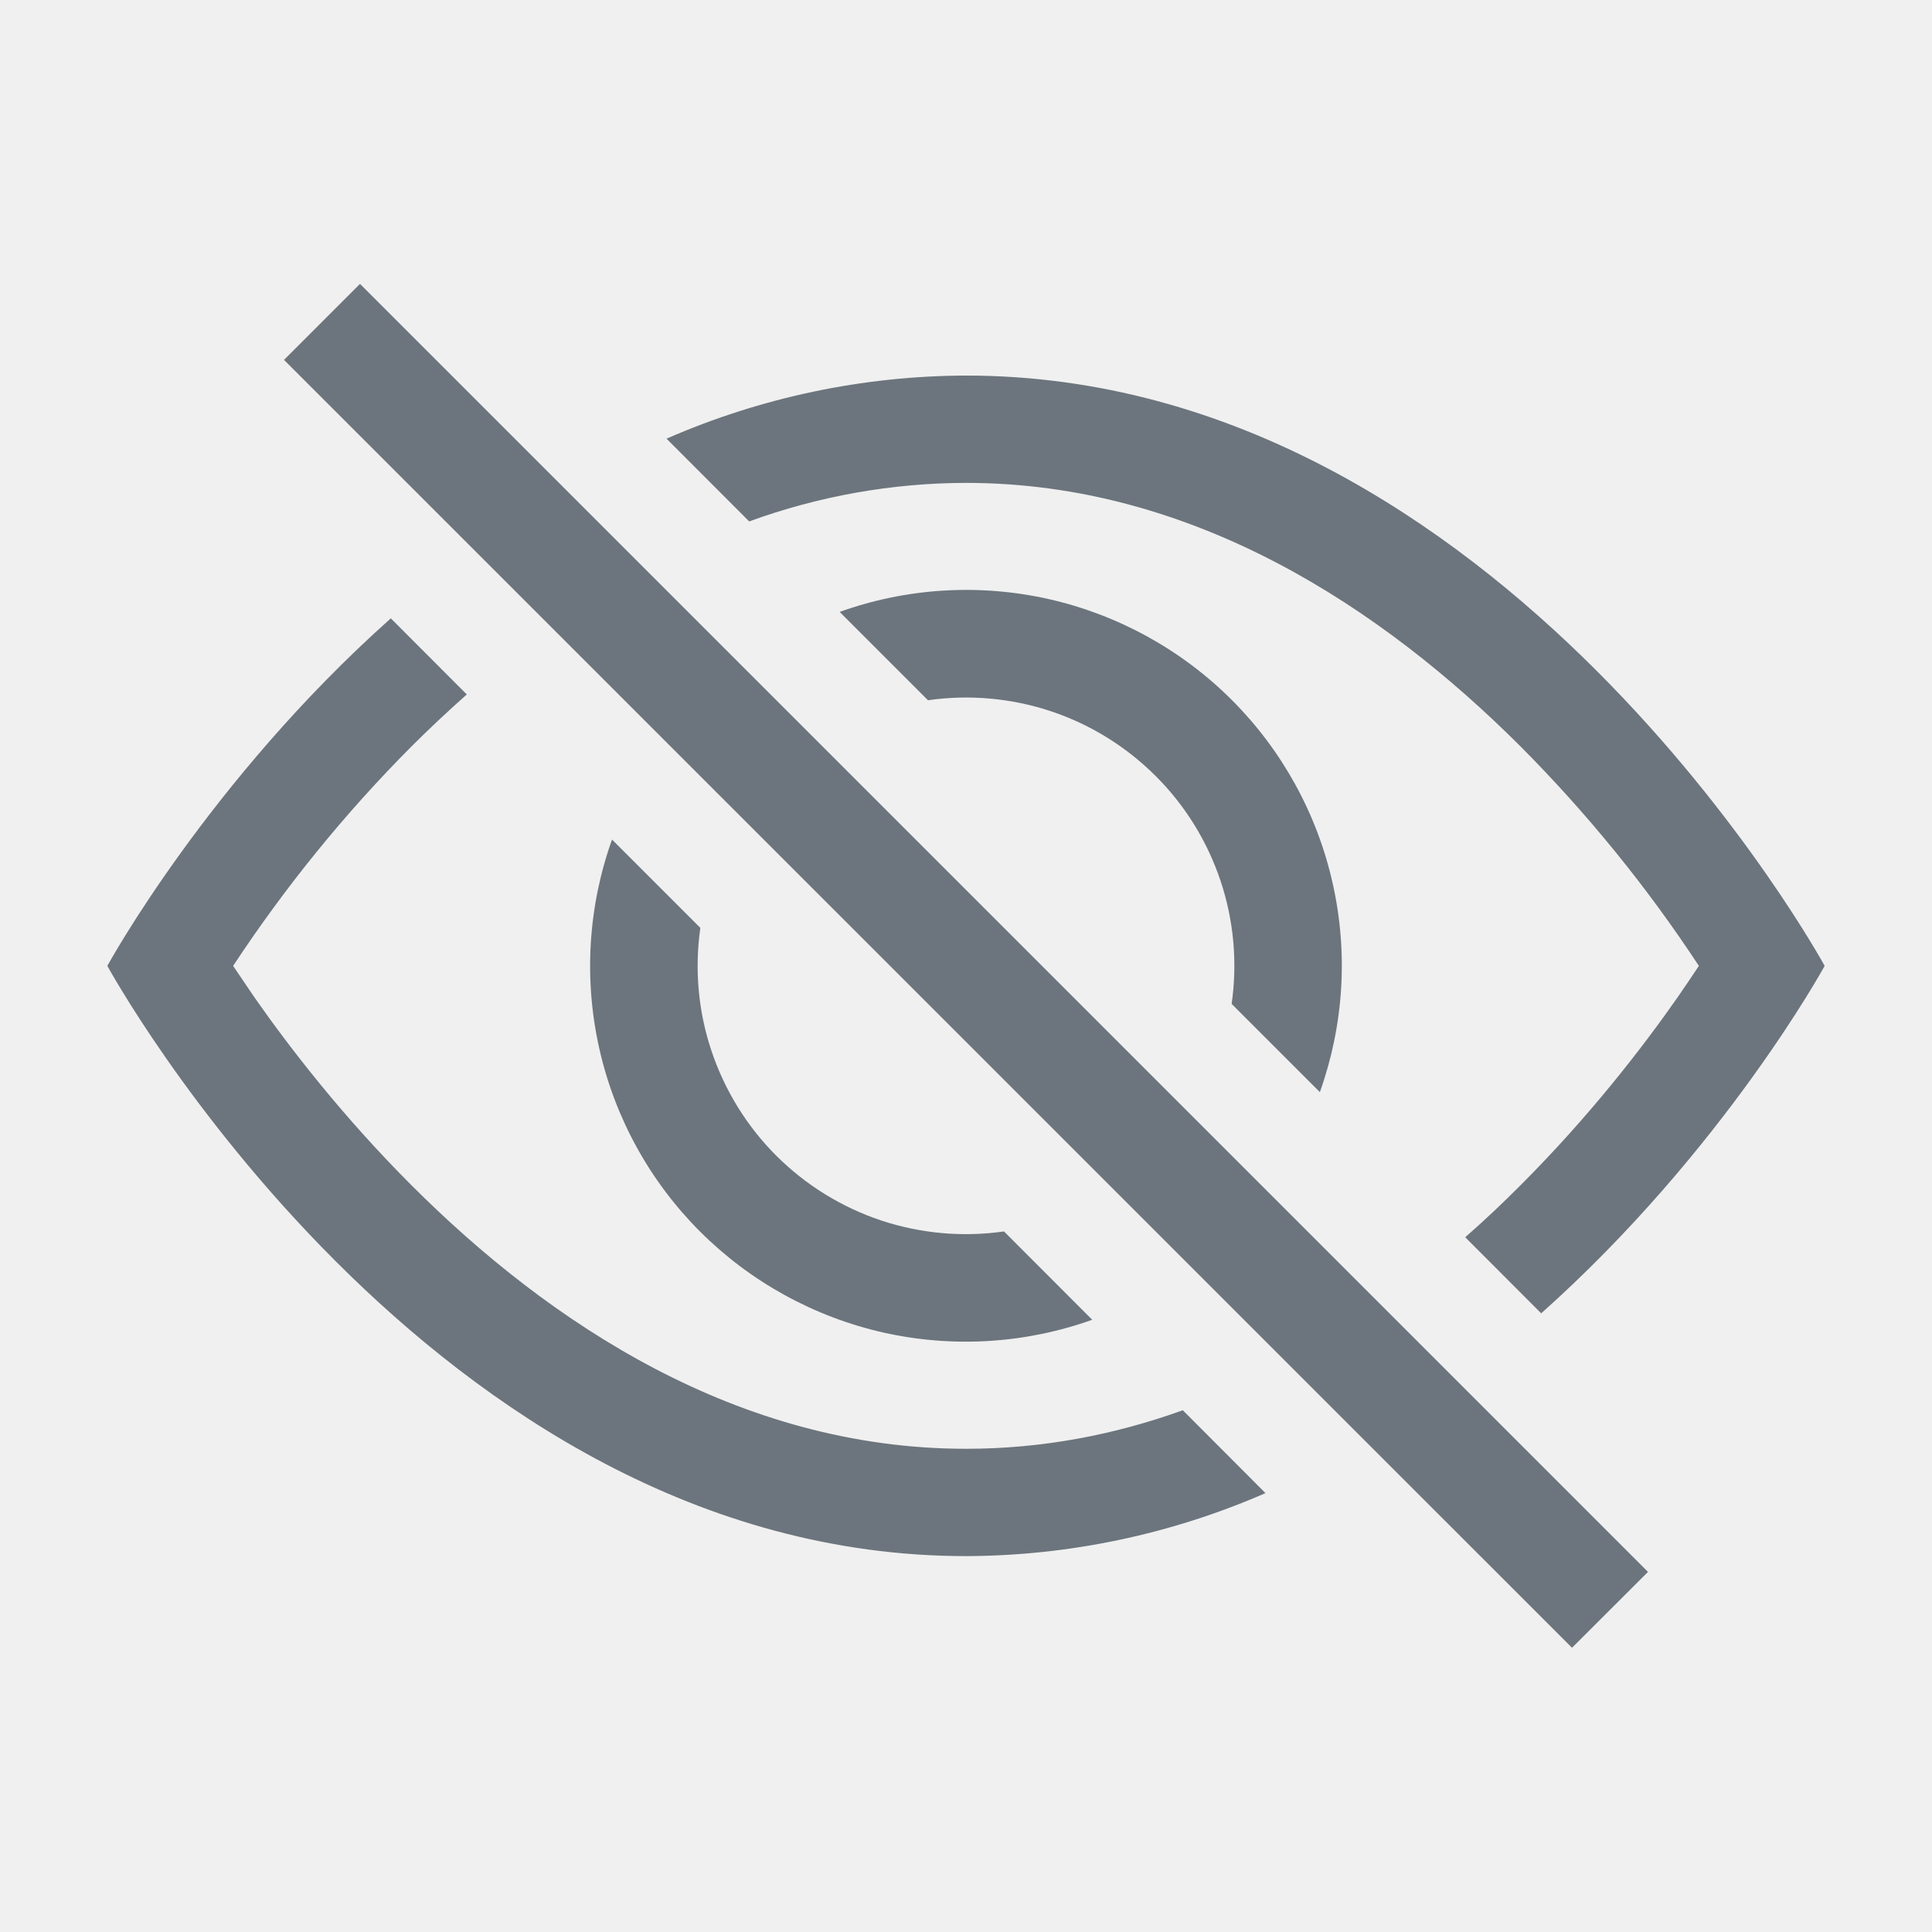
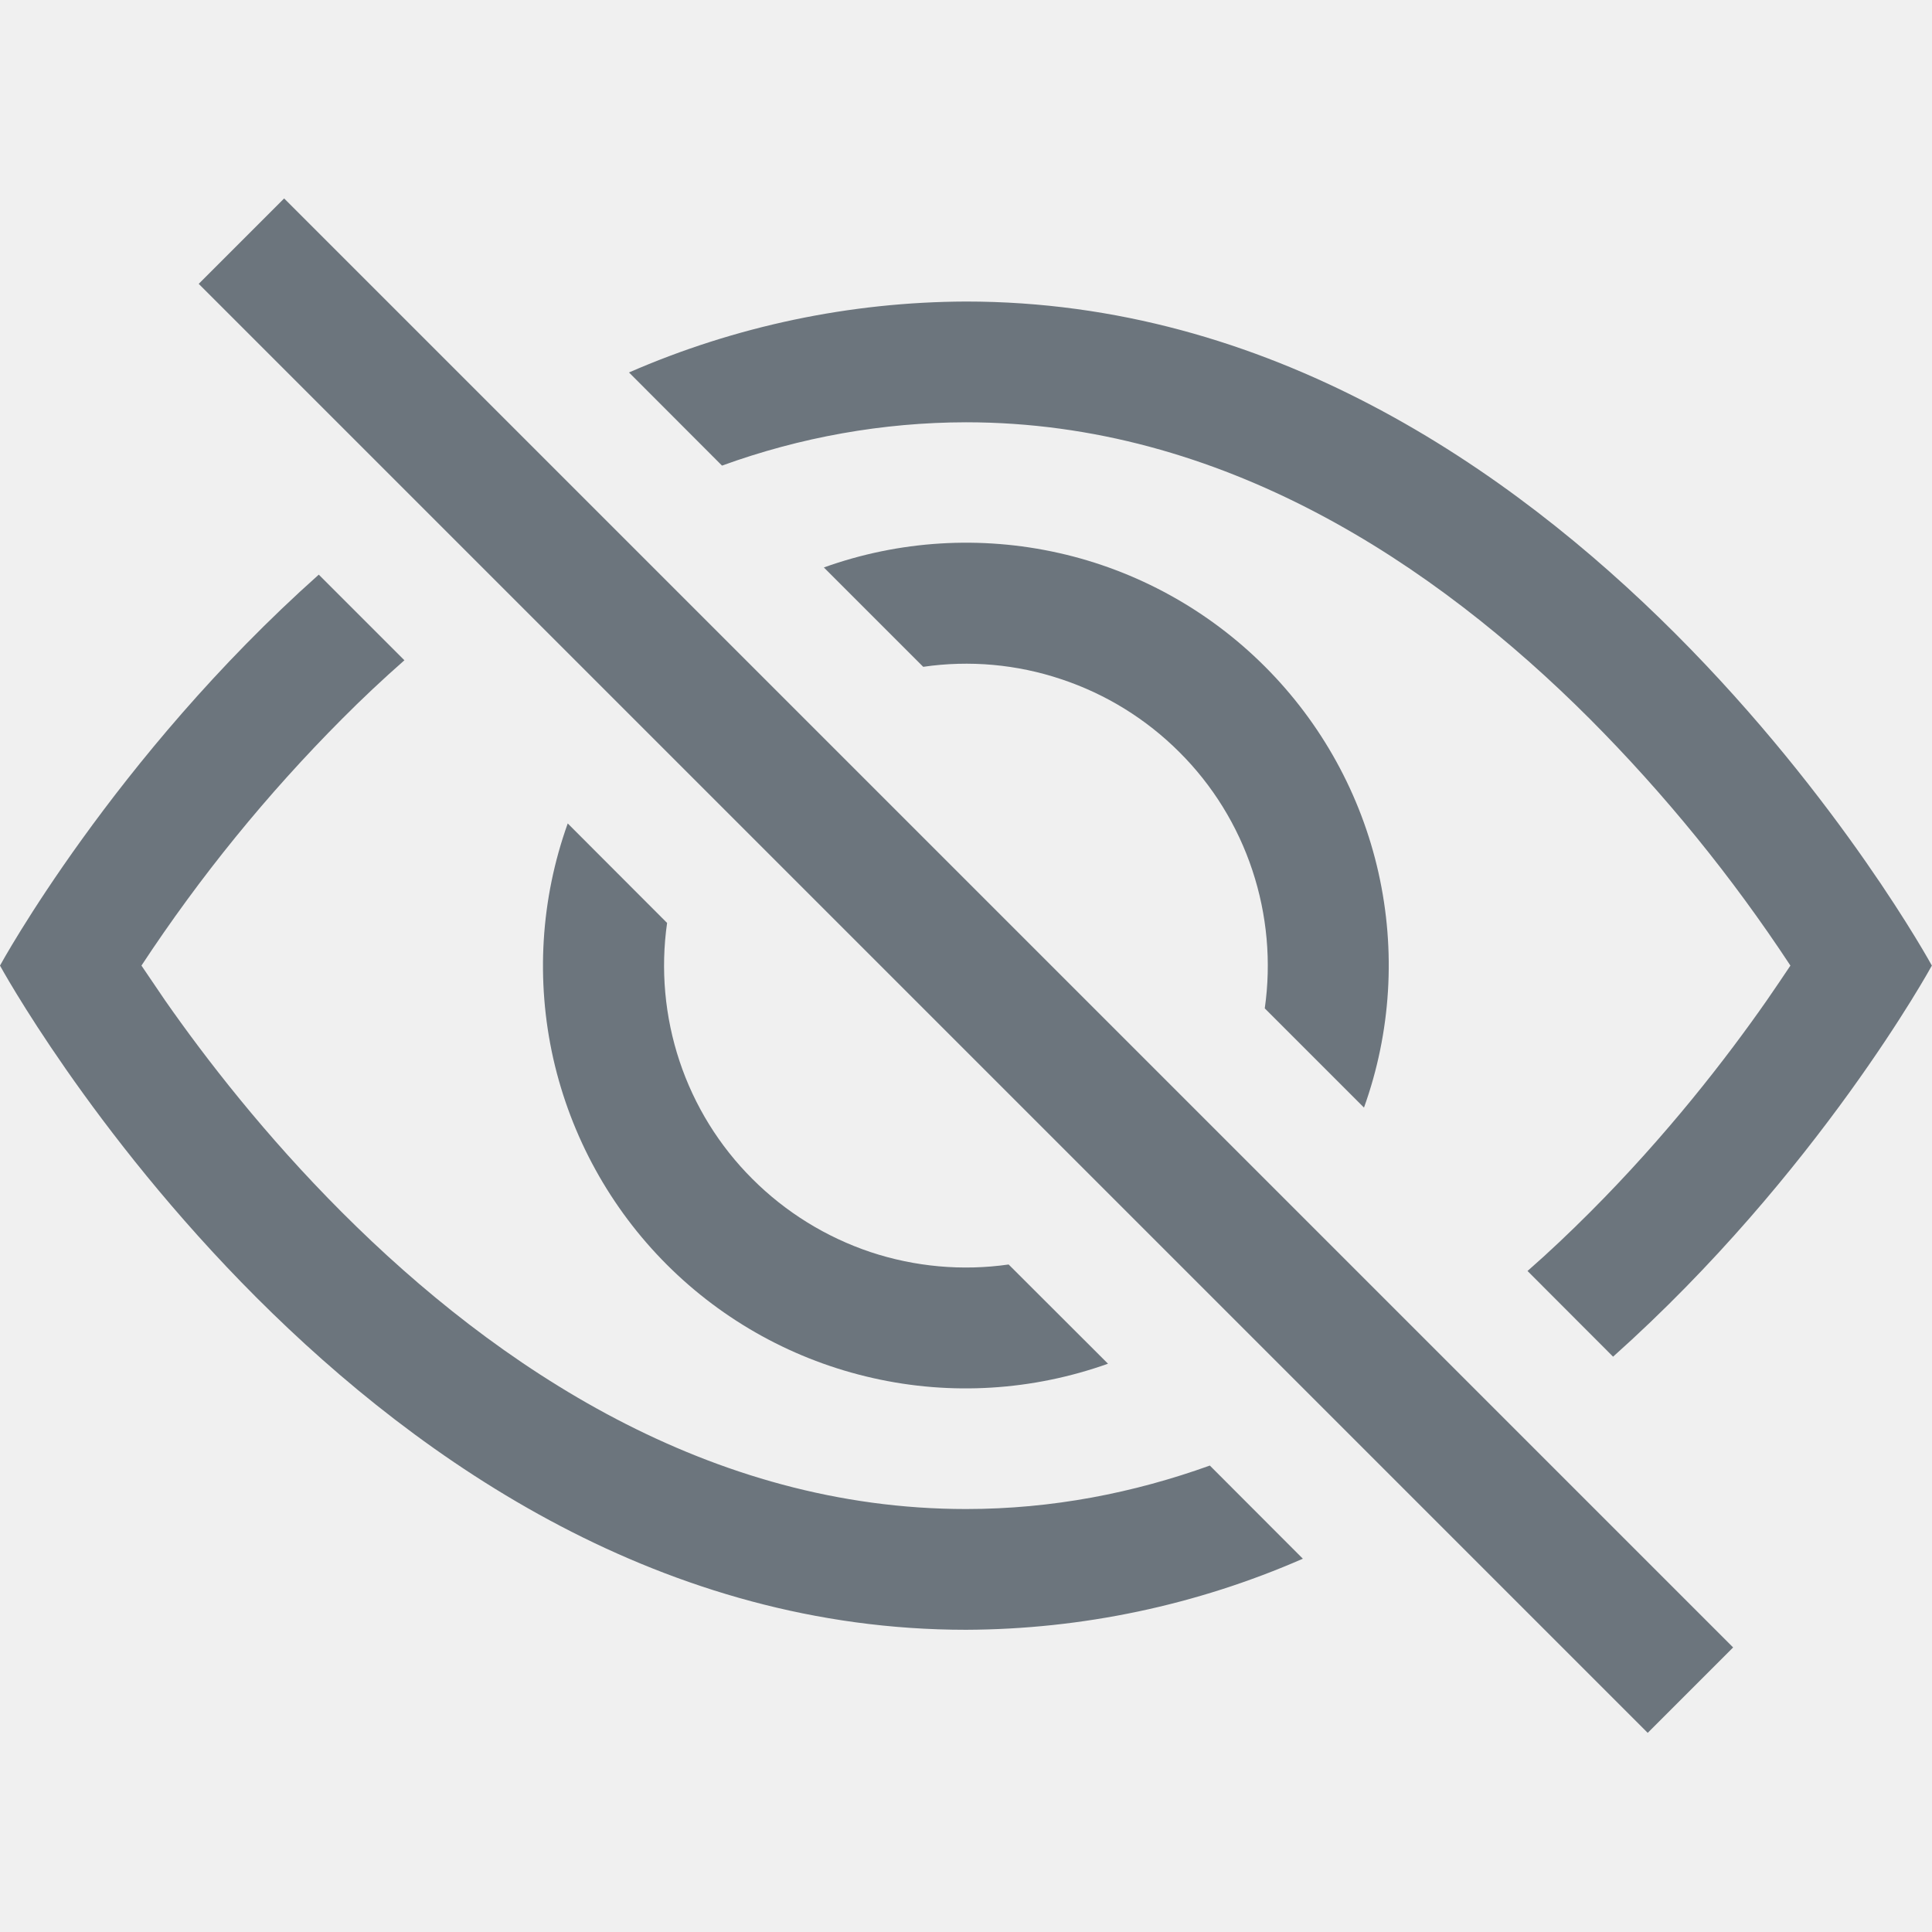
- <svg xmlns="http://www.w3.org/2000/svg" viewBox="0 0 18 18" fill="none">
-   <rect width="18" height="18" fill="white" fill-opacity="0.01" />
-   <g clip-path="url(#clip0_335_24460)">
-     <rect width="18" height="18" transform="translate(1 1)" fill="white" fill-opacity="0.01" />
-     <g clip-path="url(#clip1_335_24460)">
-       <path d="M14.359 12.236C16.06 10.719 17 8.999 17 8.999C17 8.999 14 3.499 9 3.499C8.04 3.502 7.09 3.702 6.21 4.087L6.98 4.858C7.627 4.622 8.311 4.5 9 4.499C11.12 4.499 12.879 5.667 14.168 6.956C14.788 7.579 15.345 8.264 15.828 8.999C15.77 9.086 15.706 9.182 15.633 9.287C15.298 9.767 14.803 10.406 14.168 11.041C14.003 11.207 13.831 11.37 13.651 11.527L14.359 12.236Z" fill="#6C757D" />
-       <path d="M12.297 10.175C12.52 9.55 12.562 8.876 12.416 8.229C12.271 7.582 11.945 6.99 11.476 6.521C11.008 6.053 10.415 5.727 9.769 5.581C9.122 5.436 8.447 5.477 7.823 5.701L8.646 6.524C9.03 6.469 9.422 6.504 9.79 6.626C10.159 6.749 10.493 6.956 10.768 7.231C11.043 7.505 11.249 7.84 11.372 8.208C11.495 8.576 11.53 8.968 11.475 9.353L12.297 10.175ZM9.354 11.473L10.176 12.296C9.552 12.519 8.877 12.56 8.23 12.415C7.584 12.269 6.992 11.943 6.523 11.475C6.054 11.006 5.728 10.414 5.583 9.767C5.438 9.12 5.479 8.446 5.702 7.822L6.525 8.645C6.47 9.029 6.505 9.421 6.628 9.789C6.751 10.157 6.957 10.492 7.232 10.767C7.507 11.041 7.841 11.248 8.21 11.371C8.578 11.493 8.97 11.528 9.354 11.473Z" fill="#6C757D" />
-       <path d="M4.35 6.469C4.17 6.629 3.997 6.791 3.832 6.956C3.212 7.579 2.656 8.264 2.172 8.999L2.367 9.287C2.702 9.767 3.197 10.406 3.832 11.041C5.121 12.331 6.881 13.498 9 13.498C9.716 13.498 10.39 13.366 11.02 13.139L11.79 13.911C10.91 14.295 9.96 14.495 9 14.498C4 14.498 1 8.999 1 8.999C1 8.999 1.939 7.278 3.641 5.761L4.349 6.47L4.35 6.469ZM14.646 15.352L2.646 3.353L3.354 2.645L15.354 14.645L14.646 15.352Z" fill="#6C757D" />
+ <svg xmlns="http://www.w3.org/2000/svg" viewBox="0 0 14 14" fill="none">
+   <g clip-path="url(#clip0_369_30841)">
+     <rect width="14" height="14" fill="white" fill-opacity="0.01" />
+     <g clip-path="url(#clip1_369_30841)">
+       <path d="M11.689 9.831C13.177 8.502 13.999 6.997 13.999 6.997C13.999 6.997 11.374 2.185 7 2.185C6.159 2.188 5.328 2.363 4.558 2.699L5.232 3.374C5.799 3.168 6.397 3.061 7 3.06C8.855 3.06 10.394 4.082 11.521 5.21C12.064 5.755 12.551 6.354 12.974 6.997C12.923 7.073 12.867 7.157 12.803 7.249C12.51 7.669 12.077 8.229 11.521 8.785C11.377 8.929 11.227 9.072 11.069 9.21L11.689 9.831Z" fill="#6C757D" />
+       <path d="M9.884 8.026C10.08 7.48 10.116 6.89 9.989 6.324C9.862 5.758 9.576 5.24 9.166 4.83C8.756 4.42 8.238 4.134 7.672 4.007C7.106 3.88 6.516 3.916 5.97 4.112L6.69 4.832C7.026 4.783 7.369 4.814 7.691 4.922C8.013 5.029 8.306 5.21 8.546 5.45C8.787 5.69 8.968 5.983 9.075 6.306C9.182 6.628 9.213 6.971 9.165 7.307L9.884 8.026ZM7.309 9.163L8.029 9.882C7.482 10.077 6.892 10.114 6.326 9.986C5.76 9.859 5.242 9.574 4.832 9.164C4.422 8.754 4.137 8.236 4.009 7.67C3.882 7.104 3.918 6.514 4.114 5.967L4.834 6.688C4.786 7.024 4.817 7.367 4.924 7.689C5.031 8.011 5.212 8.304 5.453 8.544C5.693 8.784 5.986 8.965 6.308 9.073C6.63 9.18 6.973 9.211 7.309 9.163Z" fill="#6C757D" />
+       <path d="M2.931 4.784C2.773 4.923 2.622 5.065 2.478 5.21C1.935 5.755 1.448 6.354 1.025 6.997L1.196 7.249C1.489 7.669 1.922 8.229 2.478 8.785C3.605 9.913 5.145 10.935 7 10.935C7.626 10.935 8.216 10.818 8.767 10.62L9.441 11.295C8.671 11.632 7.84 11.807 7 11.81C2.625 11.81 -0 6.997 -0 6.997C-0 6.997 0.821 5.491 2.31 4.164L2.93 4.784L2.931 4.784ZM11.94 12.557L1.44 2.057L2.059 1.438L12.559 11.938L11.94 12.557Z" fill="#6C757D" />
    </g>
  </g>
  <defs>
-     <clipPath id="clip0_335_24460">
-       <rect width="18" height="18" fill="white" transform="translate(1 1)" />
+     <clipPath id="clip0_369_30841">
+       <rect width="14" height="14" fill="white" />
    </clipPath>
-     <clipPath id="clip1_335_24460">
-       <rect width="18" height="18" fill="white" transform="translate(1 1)" />
+     <clipPath id="clip1_369_30841">
+       <rect width="14" height="14" fill="white" />
    </clipPath>
  </defs>
</svg>
